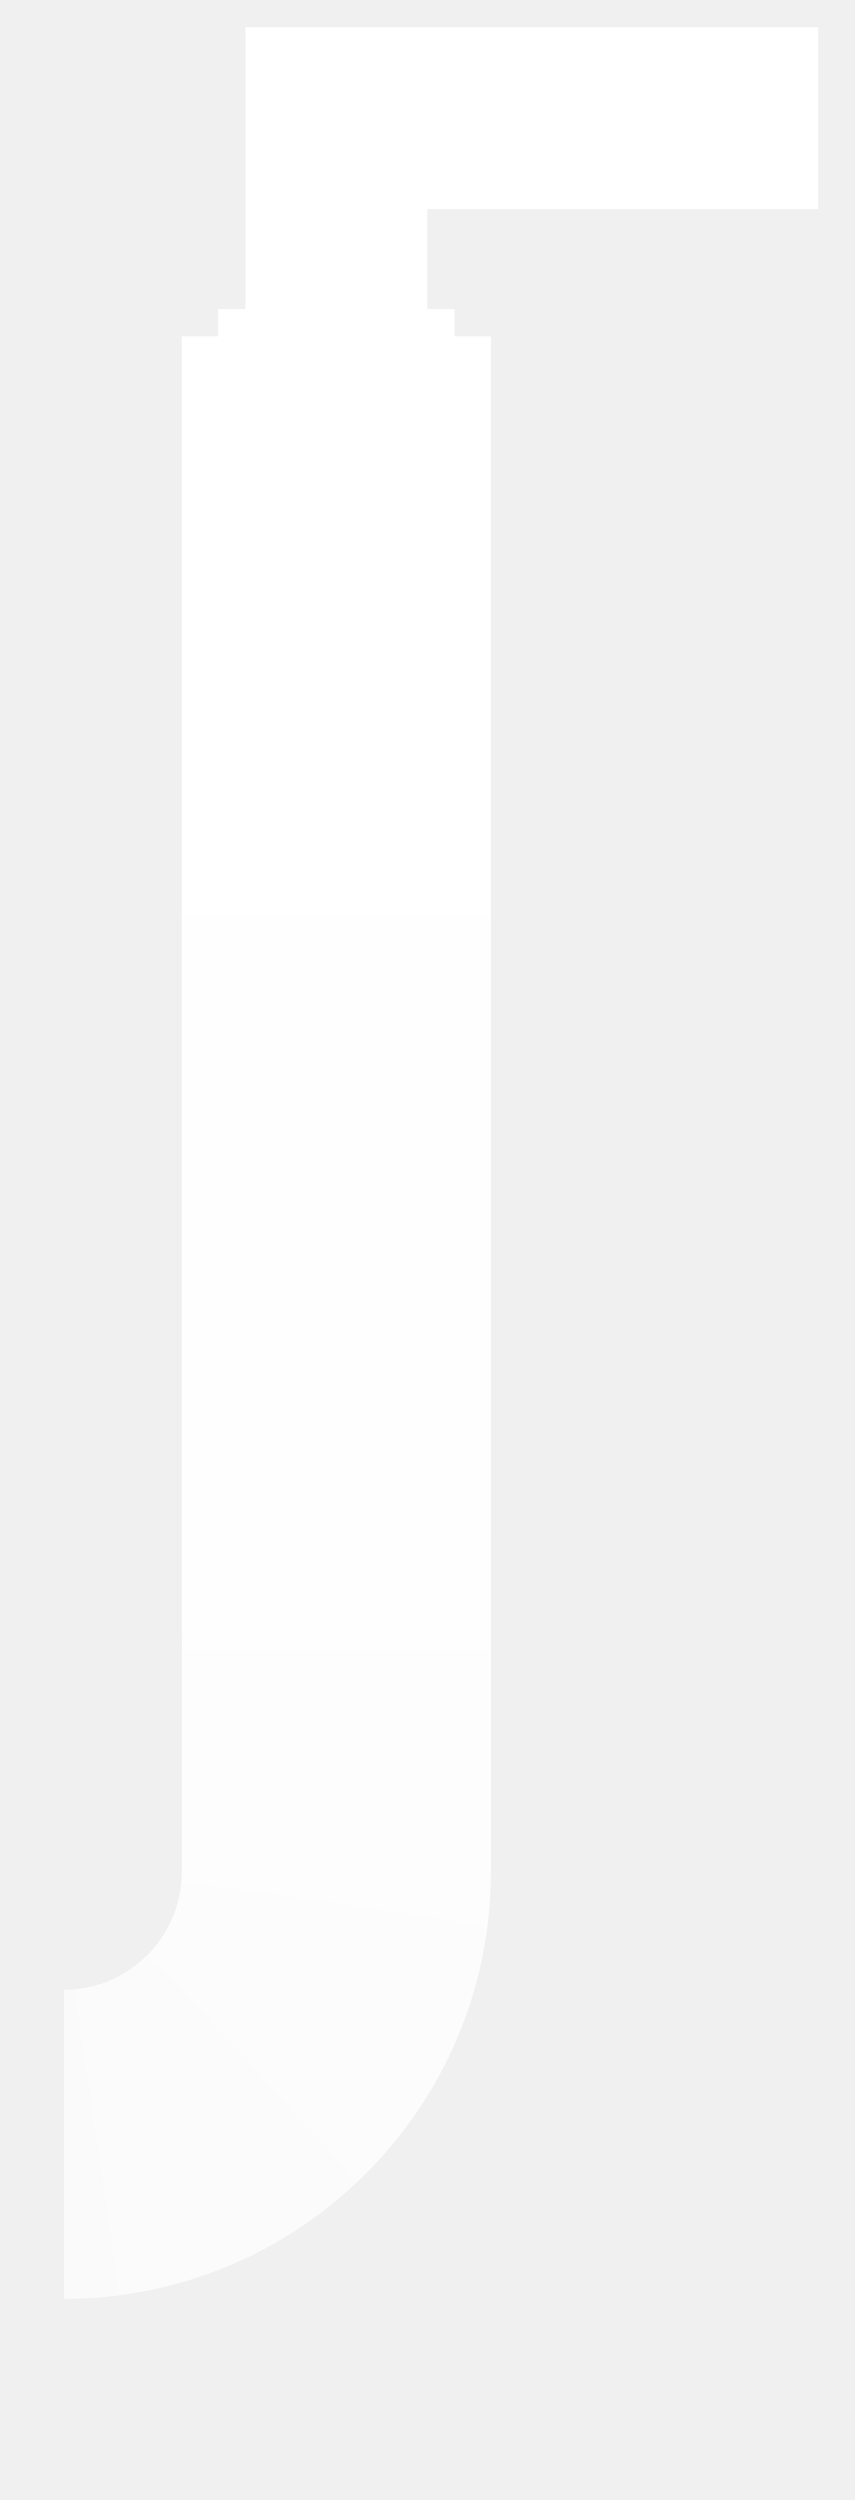
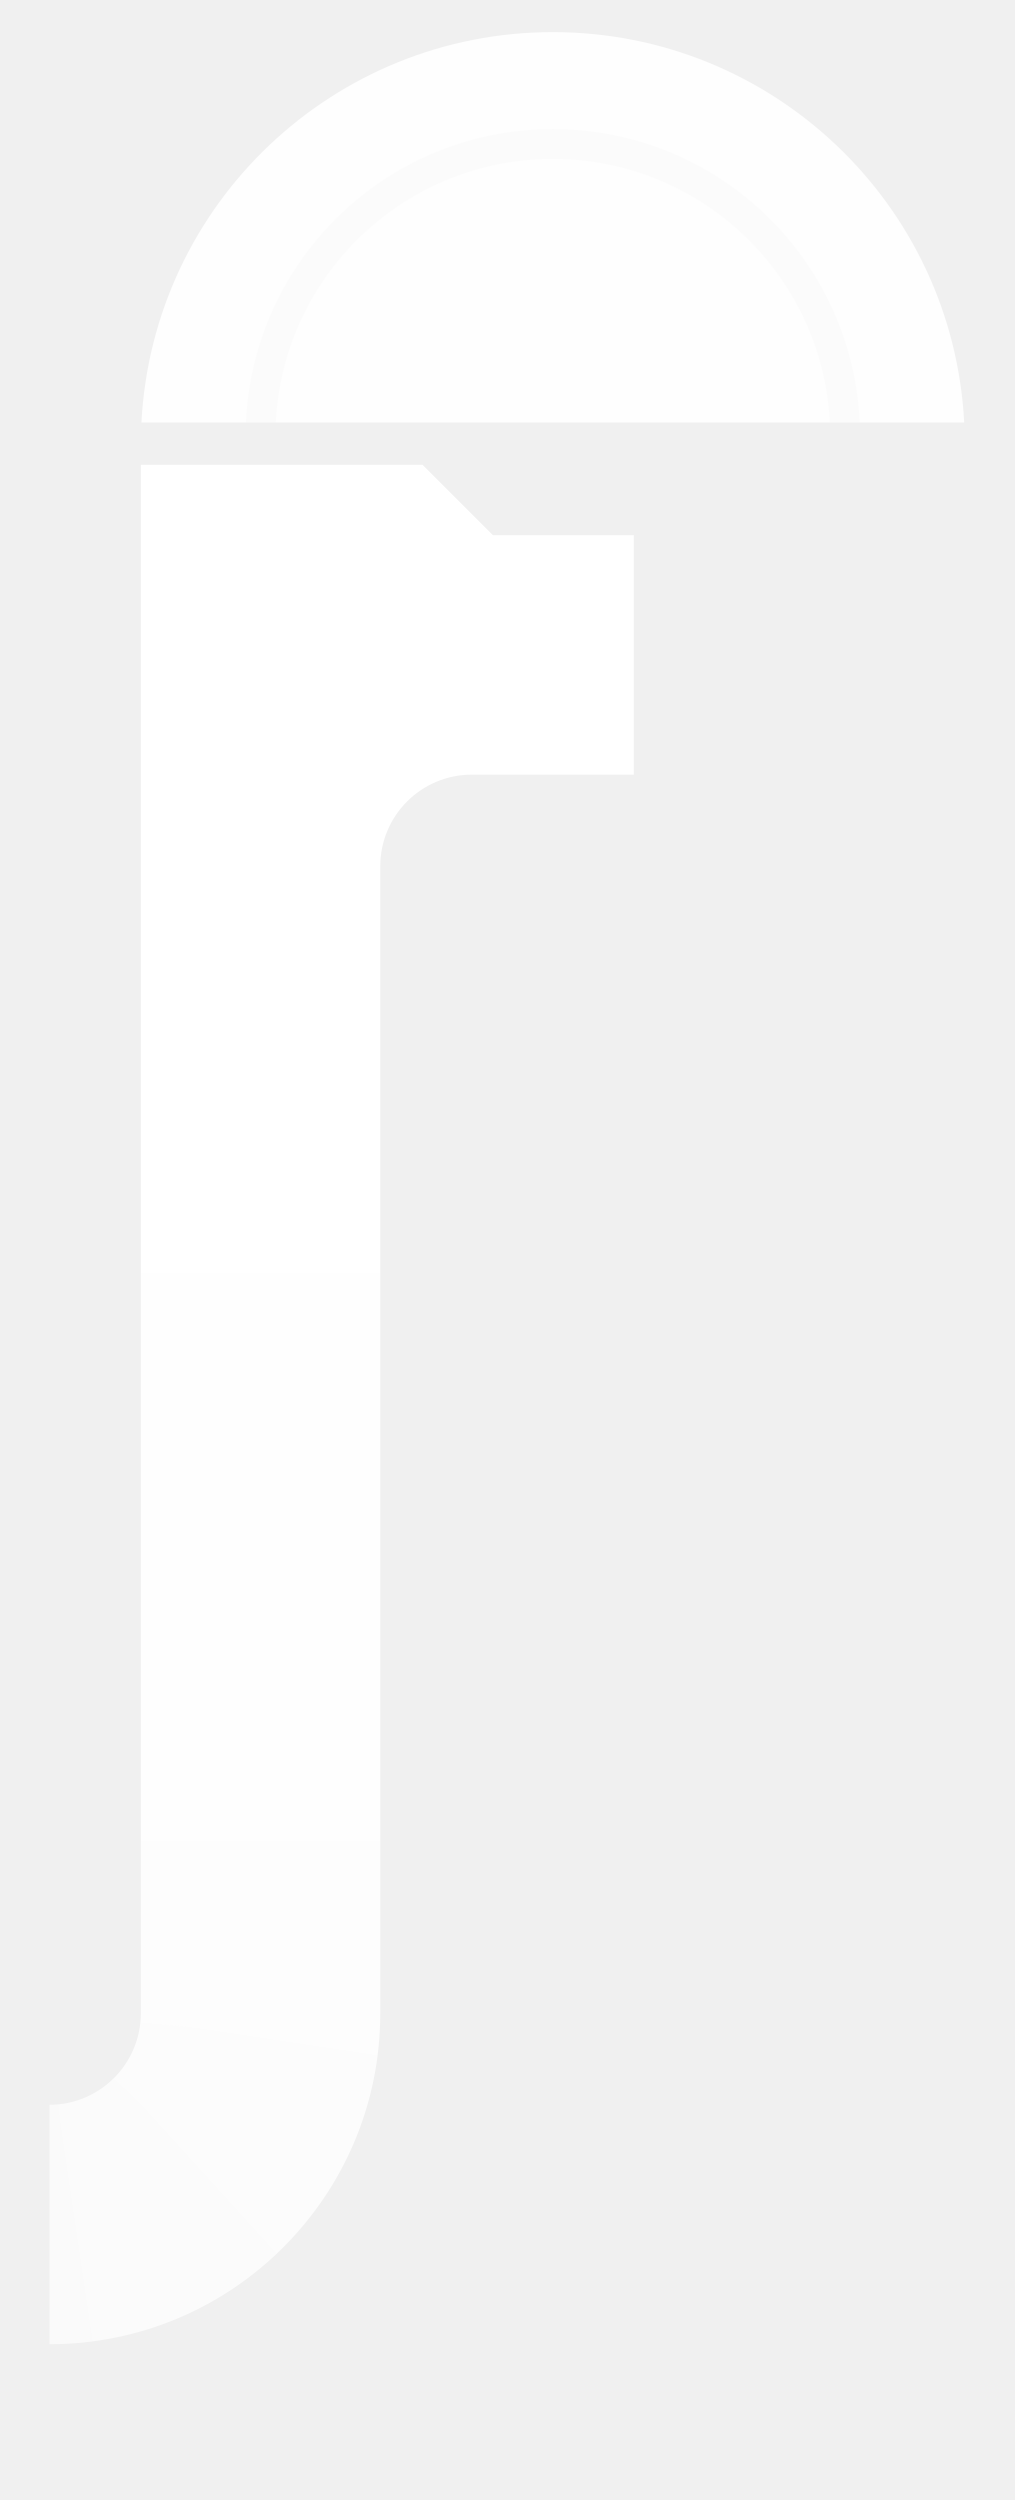
- <svg xmlns="http://www.w3.org/2000/svg" viewBox="-26 6 9.4 27.5" fill="#fff">
+ <svg xmlns="http://www.w3.org/2000/svg" viewBox="-26 -2 14.4 35.5" fill="#fff">
  <defs>
    <linearGradient id="bastion-upper-0" gradientUnits="userSpaceOnUse" x1="-25.3" y1="29.588" x2="-25.006" y2="29.573">
      <stop offset="0" stop-color="#afafaf" />
      <stop offset="1" stop-color="#b2b2b2" />
    </linearGradient>
    <linearGradient id="bastion-upper-1" gradientUnits="userSpaceOnUse" x1="-25.006" y1="29.573" x2="-24.715" y2="29.53">
      <stop offset="0" stop-color="#b2b2b2" />
      <stop offset="1" stop-color="#b4b4b4" />
    </linearGradient>
    <linearGradient id="bastion-upper-2" gradientUnits="userSpaceOnUse" x1="-24.715" y1="29.53" x2="-24.429" y2="29.458">
      <stop offset="0" stop-color="#b4b4b4" />
      <stop offset="1" stop-color="#b7b7b7" />
    </linearGradient>
    <linearGradient id="bastion-upper-3" gradientUnits="userSpaceOnUse" x1="-24.429" y1="29.458" x2="-24.152" y2="29.359">
      <stop offset="0" stop-color="#b7b7b7" />
      <stop offset="1" stop-color="#bababa" />
    </linearGradient>
    <linearGradient id="bastion-upper-4" gradientUnits="userSpaceOnUse" x1="-24.152" y1="29.359" x2="-23.886" y2="29.233">
      <stop offset="0" stop-color="#bababa" />
      <stop offset="1" stop-color="#bcbcbc" />
    </linearGradient>
    <linearGradient id="bastion-upper-5" gradientUnits="userSpaceOnUse" x1="-23.886" y1="29.233" x2="-23.633" y2="29.082">
      <stop offset="0" stop-color="#bcbcbc" />
      <stop offset="1" stop-color="#bfbfbf" />
    </linearGradient>
    <linearGradient id="bastion-upper-6" gradientUnits="userSpaceOnUse" x1="-23.633" y1="29.082" x2="-23.397" y2="28.907">
      <stop offset="0" stop-color="#bfbfbf" />
      <stop offset="1" stop-color="#c1c1c1" />
    </linearGradient>
    <linearGradient id="bastion-upper-7" gradientUnits="userSpaceOnUse" x1="-23.397" y1="28.907" x2="-23.179" y2="28.709">
      <stop offset="0" stop-color="#c1c1c1" />
      <stop offset="1" stop-color="#c4c4c4" />
    </linearGradient>
    <linearGradient id="bastion-upper-8" gradientUnits="userSpaceOnUse" x1="-23.179" y1="28.709" x2="-22.981" y2="28.491">
      <stop offset="0" stop-color="#c4c4c4" />
      <stop offset="1" stop-color="#c6c6c6" />
    </linearGradient>
    <linearGradient id="bastion-upper-9" gradientUnits="userSpaceOnUse" x1="-22.981" y1="28.491" x2="-22.806" y2="28.254">
      <stop offset="0" stop-color="#c6c6c6" />
      <stop offset="1" stop-color="#c9c9c9" />
    </linearGradient>
    <linearGradient id="bastion-upper-10" gradientUnits="userSpaceOnUse" x1="-22.806" y1="28.254" x2="-22.654" y2="28.002">
      <stop offset="0" stop-color="#c9c9c9" />
      <stop offset="1" stop-color="#cbcbcb" />
    </linearGradient>
    <linearGradient id="bastion-upper-11" gradientUnits="userSpaceOnUse" x1="-22.654" y1="28.002" x2="-22.528" y2="27.736">
      <stop offset="0" stop-color="#cbcbcb" />
      <stop offset="1" stop-color="#cecece" />
    </linearGradient>
    <linearGradient id="bastion-upper-12" gradientUnits="userSpaceOnUse" x1="-22.528" y1="27.736" x2="-22.429" y2="27.458">
      <stop offset="0" stop-color="#cecece" />
      <stop offset="1" stop-color="#d0d0d0" />
    </linearGradient>
    <linearGradient id="bastion-upper-13" gradientUnits="userSpaceOnUse" x1="-22.429" y1="27.458" x2="-22.358" y2="27.173">
      <stop offset="0" stop-color="#d0d0d0" />
      <stop offset="1" stop-color="#d2d2d2" />
    </linearGradient>
    <linearGradient id="bastion-upper-14" gradientUnits="userSpaceOnUse" x1="-22.358" y1="27.173" x2="-22.314" y2="26.882">
      <stop offset="0" stop-color="#d2d2d2" />
      <stop offset="1" stop-color="#d5d5d5" />
    </linearGradient>
    <linearGradient id="bastion-upper-15" gradientUnits="userSpaceOnUse" x1="-22.314" y1="26.882" x2="-22.3" y2="26.588">
      <stop offset="0" stop-color="#d5d5d5" />
      <stop offset="1" stop-color="#d7d7d7" />
    </linearGradient>
    <linearGradient id="bastion-upper-16" gradientUnits="userSpaceOnUse" x1="-22.3" y1="26.588" x2="-22.3" y2="21.1">
      <stop offset="0" stop-color="#d7d7d7" />
      <stop offset="0.003" stop-color="#d7d7d7" />
      <stop offset="0.048" stop-color="#d9d9d9" />
      <stop offset="0.093" stop-color="#dadada" />
      <stop offset="0.139" stop-color="#dcdcdc" />
      <stop offset="0.184" stop-color="#dedede" />
      <stop offset="0.229" stop-color="#dfdfdf" />
      <stop offset="0.275" stop-color="#e0e0e0" />
      <stop offset="0.32" stop-color="#e2e2e2" />
      <stop offset="0.365" stop-color="#e3e3e3" />
      <stop offset="0.411" stop-color="#e4e4e4" />
      <stop offset="0.456" stop-color="#e6e6e6" />
      <stop offset="0.501" stop-color="#e7e7e7" />
      <stop offset="0.547" stop-color="#e8e8e8" />
      <stop offset="0.592" stop-color="#e9e9e9" />
      <stop offset="0.637" stop-color="#e9e9e9" />
      <stop offset="0.683" stop-color="#eaeaea" />
      <stop offset="0.728" stop-color="#ebebeb" />
      <stop offset="0.773" stop-color="#ebebeb" />
      <stop offset="0.819" stop-color="#ececec" />
      <stop offset="0.864" stop-color="#ececec" />
      <stop offset="0.909" stop-color="#ededed" />
      <stop offset="0.955" stop-color="#ededed" />
      <stop offset="1" stop-color="#ededed" />
    </linearGradient>
    <linearGradient id="bastion-upper-17" gradientUnits="userSpaceOnUse" x1="-22.3" y1="21.1" x2="-22.3" y2="11.3">
      <stop offset="0" stop-color="#ededed" />
      <stop offset="0.025" stop-color="#ededed" />
      <stop offset="0.05" stop-color="#ededed" />
      <stop offset="0.075" stop-color="#ededed" />
      <stop offset="0.1" stop-color="#ededed" />
      <stop offset="0.125" stop-color="#eeeeee" />
      <stop offset="0.15" stop-color="#eeeeee" />
      <stop offset="0.175" stop-color="#eeeeee" />
      <stop offset="0.2" stop-color="#efefef" />
      <stop offset="0.225" stop-color="#efefef" />
      <stop offset="0.25" stop-color="#f0f0f0" />
      <stop offset="0.275" stop-color="#f0f0f0" />
      <stop offset="0.3" stop-color="#f1f1f1" />
      <stop offset="0.325" stop-color="#f1f1f1" />
      <stop offset="0.35" stop-color="#f2f2f2" />
      <stop offset="0.375" stop-color="#f3f3f3" />
      <stop offset="0.4" stop-color="#f3f3f3" />
      <stop offset="0.425" stop-color="#f4f4f4" />
      <stop offset="0.45" stop-color="#f5f5f5" />
      <stop offset="0.475" stop-color="#f5f5f5" />
      <stop offset="0.5" stop-color="#f6f6f6" />
      <stop offset="0.525" stop-color="#f7f7f7" />
      <stop offset="0.55" stop-color="#f7f7f7" />
      <stop offset="0.575" stop-color="#f8f8f8" />
      <stop offset="0.6" stop-color="#f9f9f9" />
      <stop offset="0.625" stop-color="#f9f9f9" />
      <stop offset="0.65" stop-color="#fafafa" />
      <stop offset="0.675" stop-color="#fafafa" />
      <stop offset="0.7" stop-color="#fbfbfb" />
      <stop offset="0.725" stop-color="#fcfcfc" />
      <stop offset="0.75" stop-color="#fcfcfc" />
      <stop offset="0.775" stop-color="#fdfdfd" />
      <stop offset="0.8" stop-color="#fdfdfd" />
      <stop offset="0.825" stop-color="#fefefe" />
      <stop offset="0.85" stop-color="#fefefe" />
      <stop offset="0.875" stop-color="#fefefe" />
      <stop offset="0.9" stop-color="#fefefe" />
      <stop offset="0.925" stop-color="#ffffff" />
      <stop offset="0.95" stop-color="#ffffff" />
      <stop offset="0.975" stop-color="#ffffff" />
      <stop offset="1" stop-color="#ffffff" />
    </linearGradient>
    <linearGradient id="bastion-upper-18" gradientUnits="userSpaceOnUse" x1="-22.3" y1="11.3" x2="-22.3" y2="10.3">
      <stop offset="0" stop-color="#ffffff" />
      <stop offset="1" stop-color="#ffffff" />
    </linearGradient>
    <mask id="bastion-upper-height">
-       <path d="M -24.3 10.3 L -24.3 9.4 L -20.3 9.4 L -20.3 10.3 Z" fill="#ffffff" stroke="#ffffff" stroke-width="0.1" />
-       <path d="M -23.6 9.4 L -23.6 8.6 L -21 8.6 L -21 9.4 Z" fill="#ffffff" stroke="#ffffff" stroke-width="0.1" />
-       <path d="M -21 8.6 L -23.6 8.6 L -23.6 6 L -21 6 Z" fill="#ffffff" stroke="#ffffff" stroke-width="0.1" />
-       <path d="M -21 6 L -17 6 L -17 8.6 L -21 8.6 Z" fill="#ffffff" stroke="#ffffff" stroke-width="0.1" />
+       <path d="M -24.3 10.3 L -24.3 4.3 L -17 4.3 L -17 10.3 Z" fill="#ffffff" stroke="#ffffff" stroke-width="0.1" />
+       <path d="M -24.3 4.3 A 6.15 6.15 0 0 1 -12 4.3 Z" fill="#e6e6e6" stroke="#e6e6e6" stroke-width="0.1" />
+       <path d="M -14 4.195 A 4.15 4.15 0 0 0 -22.3 4.195" fill="none" stroke="#b8b8b8" stroke-width="0.42" />
      <path d="M -25.3 27.538 L -25.245 27.536 L -25.191 27.531 L -24.721 31.604 L -25.01 31.629 L -25.3 31.638 Z" fill="url(#bastion-upper-0)" />
      <path d="M -25.207 27.533 L -25.153 27.526 L -25.099 27.516 L -24.232 31.523 L -24.517 31.577 L -24.805 31.613 Z" fill="url(#bastion-upper-1)" />
      <path d="M -25.115 27.519 L -25.061 27.507 L -25.009 27.492 L -23.754 31.395 L -24.032 31.476 L -24.315 31.541 Z" fill="url(#bastion-upper-2)" />
      <path d="M -25.024 27.497 L -24.973 27.479 L -24.922 27.459 L -23.29 31.22 L -23.559 31.328 L -23.834 31.42 Z" fill="url(#bastion-upper-3)" />
      <path d="M -24.936 27.465 L -24.887 27.443 L -24.838 27.418 L -22.846 31.001 L -23.103 31.135 L -23.367 31.253 Z" fill="url(#bastion-upper-4)" />
      <path d="M -24.852 27.425 L -24.805 27.398 L -24.759 27.369 L -22.425 30.739 L -22.668 30.897 L -22.919 31.041 Z" fill="url(#bastion-upper-5)" />
      <path d="M -24.772 27.378 L -24.728 27.346 L -24.685 27.312 L -22.032 30.437 L -22.258 30.619 L -22.494 30.787 Z" fill="url(#bastion-upper-6)" />
      <path d="M -24.697 27.322 L -24.656 27.286 L -24.617 27.248 L -21.67 30.098 L -21.878 30.301 L -22.096 30.491 Z" fill="url(#bastion-upper-7)" />
      <path d="M -24.628 27.259 L -24.591 27.22 L -24.556 27.178 L -21.343 29.726 L -21.53 29.948 L -21.729 30.159 Z" fill="url(#bastion-upper-8)" />
      <path d="M -24.566 27.19 L -24.532 27.147 L -24.501 27.102 L -21.055 29.323 L -21.219 29.562 L -21.396 29.791 Z" fill="url(#bastion-upper-9)" />
      <path d="M -24.51 27.115 L -24.481 27.069 L -24.455 27.021 L -20.807 28.894 L -20.947 29.148 L -21.101 29.393 Z" fill="url(#bastion-upper-10)" />
      <path d="M -24.462 27.035 L -24.438 26.987 L -24.416 26.936 L -20.603 28.442 L -20.717 28.709 L -20.846 28.968 Z" fill="url(#bastion-upper-11)" />
      <path d="M -24.422 26.951 L -24.403 26.9 L -24.386 26.848 L -20.444 27.973 L -20.531 28.249 L -20.634 28.52 Z" fill="url(#bastion-upper-12)" />
      <path d="M -24.391 26.863 L -24.377 26.811 L -24.365 26.757 L -20.331 27.49 L -20.391 27.774 L -20.467 28.054 Z" fill="url(#bastion-upper-13)" />
      <path d="M -24.368 26.773 L -24.359 26.719 L -24.353 26.665 L -20.267 26.999 L -20.299 27.287 L -20.347 27.573 Z" fill="url(#bastion-upper-14)" />
      <path d="M -24.355 26.681 L -24.351 26.626 L -24.35 26.538 L -20.25 26.538 L -20.254 26.793 L -20.274 27.083 Z" fill="url(#bastion-upper-15)" />
      <path d="M -24.35 26.588 L -24.35 21.05 L -20.25 21.05 L -20.25 26.588 Z" fill="url(#bastion-upper-16)" />
      <path d="M -24.35 21.1 L -24.35 11.25 L -20.25 11.25 L -20.25 21.1 Z" fill="url(#bastion-upper-17)" />
      <path d="M -24.35 11.3 L -24.35 10.25 L -20.25 10.25 L -20.25 11.3 Z" fill="url(#bastion-upper-18)" />
    </mask>
  </defs>
  <g mask="url(#bastion-upper-height)">
-     <path transform="translate(-25.3 29.588)" d="M 0 1.7 A 4.7 4.7 0 0 0 4.7 -3 V -19.888 H 4.3 V -20.188 H 4 V -21.288 H 8.3 V -23.288 H 2 V -20.188 H 1.7 V -19.888 H 1.3 V -3 A 1.3 1.3 0 0 1 0 -1.7 Z" />
+     <path transform="translate(-25.3 29.588)" d="M 0 1.7 A 4.7 4.7 0 0 0 4.7 -3 V -19.288 A 1.3 1.3 0 0 1 6 -20.588 H 8.3 V -23.988 H 6.3 L 5.3 -24.988 H 1.3 V -3 A 1.3 1.3 0 0 1 0 -1.7 Z" />
+     <path d="M -23.992 4 A 5.85 5.85 0 0 1 -12.308 4 Z" />
  </g>
</svg>
